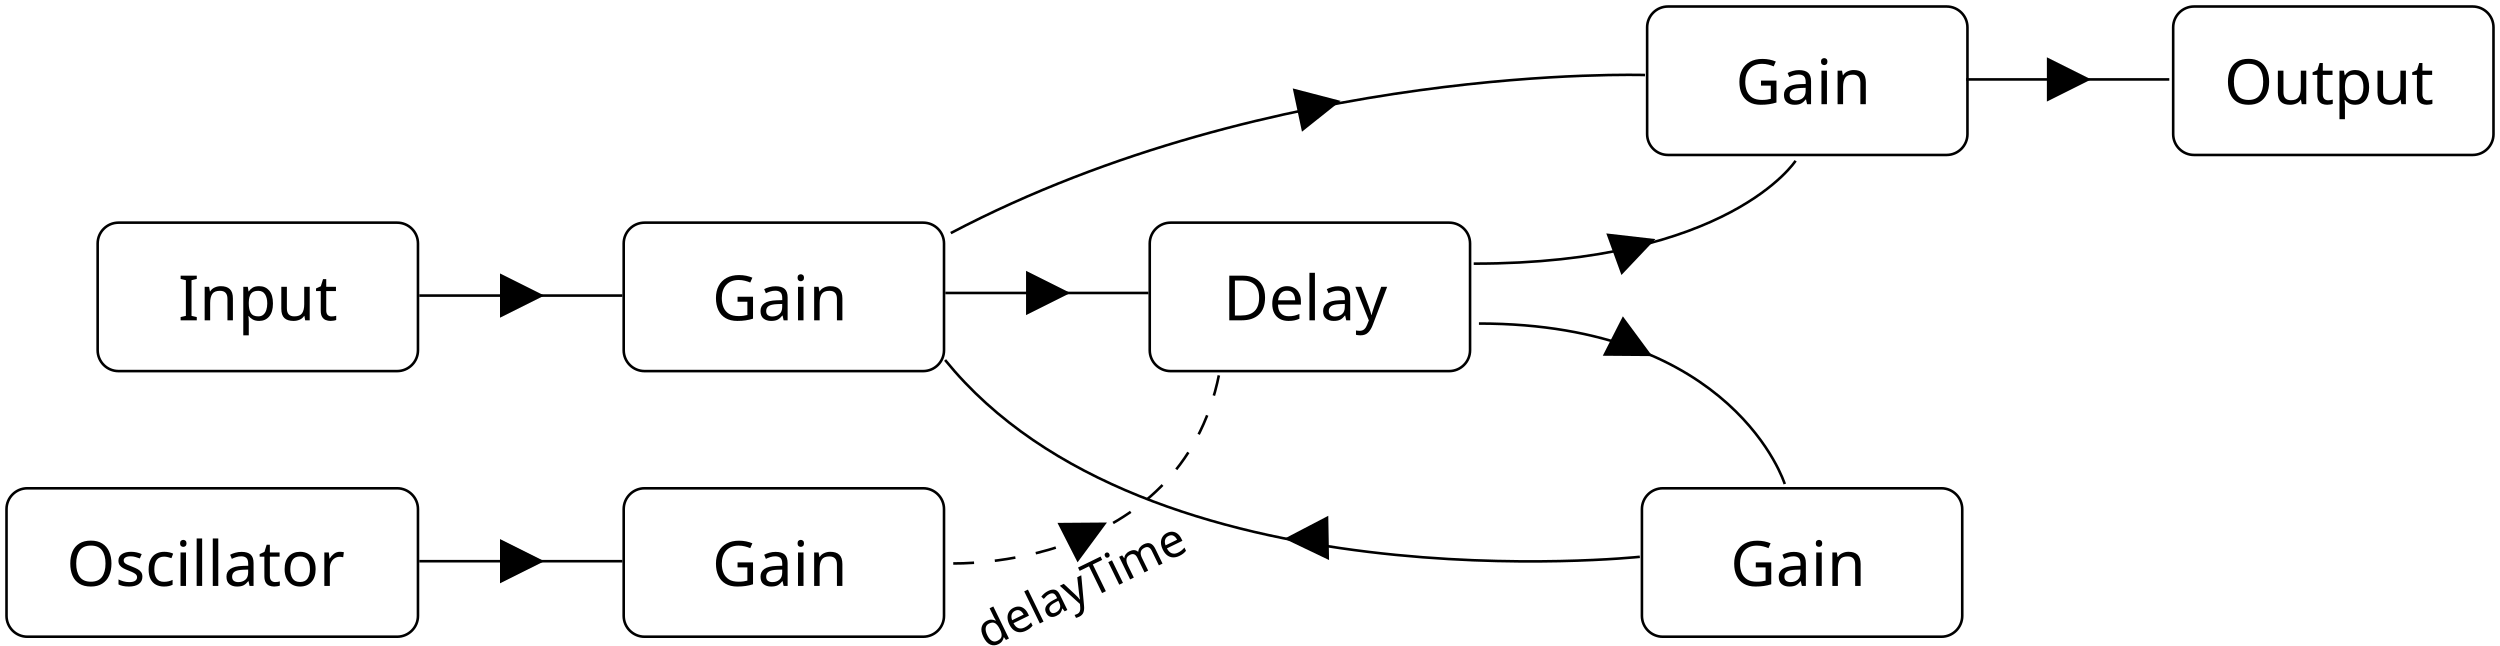
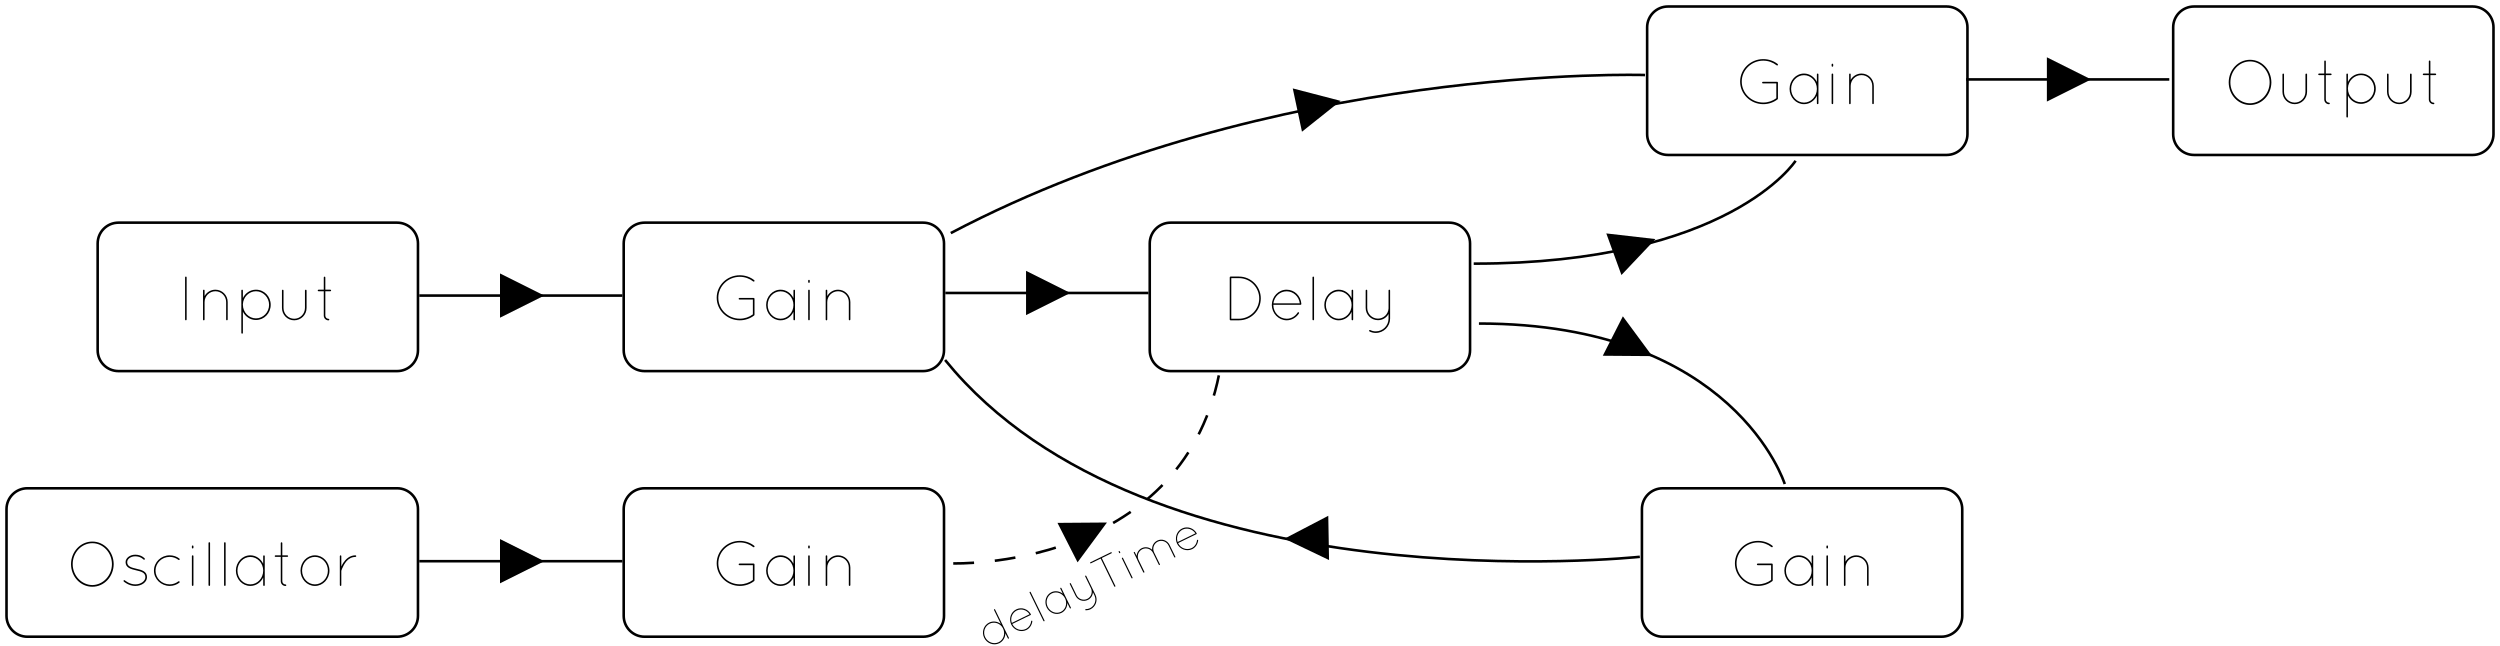
<svg xmlns="http://www.w3.org/2000/svg" width="960px" height="248px" viewBox="0 0 960 248" version="1.1">
  <defs />
  <g id="Page-1" stroke="none" stroke-width="1" fill="none" fill-rule="evenodd">
    <g id="Flanger" transform="translate(3, 3)">
      <g id="Input-node" transform="translate(35, 83)">
        <rect id="Rectangle-1" stroke="#000000" x="-0.5" y="-0.5" width="123" height="57" rx="8" />
-         <text id="Input" font-family="Quicksand-Light, Quicksand" font-size="24" font-weight="300" fill="#000000">
-           <tspan x="30.408" y="37">Input</tspan>
-         </text>
+         <path d="M33.072,36.688 C33.072,36.88 33.192,37 33.384,37 C33.528,37 33.672,36.88 33.672,36.688 L33.672,20.512 C33.672,20.32 33.528,20.2 33.384,20.2 C33.192,20.2 33.072,20.32 33.072,20.512 L33.072,36.688 Z M48.84,36.688 C48.84,36.856 48.936,37 49.128,37 C49.296,37 49.44,36.856 49.44,36.688 L49.44,29.992 C49.44,27.352 47.304,25.24 44.712,25.24 C42.936,25.24 41.376,26.224 40.56,27.688 L40.56,25.528 C40.56,25.336 40.44,25.24 40.272,25.24 C40.104,25.24 39.96,25.336 39.96,25.528 L39.96,36.736 C39.96,36.784 39.984,36.832 40.008,36.856 C40.008,36.88 40.008,36.88 40.032,36.904 C40.056,36.928 40.08,36.952 40.104,36.952 C40.128,36.976 40.152,36.976 40.176,37 L40.272,37 C40.368,37 40.44,36.952 40.488,36.88 C40.536,36.832 40.56,36.76 40.56,36.688 L40.56,29.992 C40.56,27.664 42.456,25.84 44.712,25.84 C46.968,25.84 48.84,27.664 48.84,29.992 L48.84,36.688 Z M54.672,41.824 L54.672,25.552 C54.672,25.36 54.792,25.24 54.984,25.24 C55.152,25.24 55.272,25.36 55.272,25.552 L55.272,28.456 C56.184,26.536 58.104,25.24 60.288,25.24 C63.456,25.24 65.952,27.832 65.952,31.048 C65.952,34.264 63.456,36.88 60.288,36.88 C58.104,36.88 56.184,35.56 55.272,33.688 L55.272,41.824 C55.272,42.016 55.152,42.136 54.984,42.136 C54.792,42.136 54.672,42.016 54.672,41.824 Z M55.272,30.832 L55.272,31.048 C55.272,33.928 57.552,36.256 60.288,36.256 C63.048,36.256 65.328,33.928 65.328,31.048 C65.328,28.192 63.048,25.84 60.288,25.84 C57.624,25.84 55.368,28.072 55.272,30.832 Z M70.272,32.248 C70.272,34.888 72.384,37 74.976,37 C77.592,37 79.728,34.888 79.728,32.248 L79.728,25.552 C79.728,25.384 79.584,25.24 79.416,25.24 C79.272,25.24 79.104,25.384 79.104,25.552 L79.104,32.248 C79.104,34.552 77.256,36.4 74.976,36.4 C72.72,36.4 70.872,34.552 70.872,32.248 L70.872,25.552 C70.872,25.384 70.728,25.24 70.584,25.24 C70.392,25.24 70.272,25.384 70.272,25.552 L70.272,32.248 Z M88.848,25.24 L86.928,25.24 L86.928,20.536 C86.928,20.368 86.784,20.224 86.616,20.224 C86.448,20.224 86.328,20.368 86.328,20.536 L86.328,25.24 L84.312,25.24 C84.144,25.24 84,25.384 84,25.552 C84,25.72 84.144,25.84 84.312,25.84 L86.328,25.84 L86.328,35.2 C86.328,36.208 87.144,37.024 88.152,37.024 C88.32,37.024 88.464,36.88 88.464,36.712 C88.464,36.544 88.32,36.424 88.152,36.424 C87.48,36.424 86.928,35.872 86.928,35.2 L86.928,25.84 L88.848,25.84 C89.016,25.84 89.16,25.72 89.16,25.552 C89.16,25.384 89.016,25.24 88.848,25.24 Z" id="Input" fill="#000000" />
      </g>
      <g id="Oscillator-node" transform="translate(0, 185)">
        <rect id="Rectangle-1" stroke="#000000" x="-0.5" y="-0.5" width="158" height="57" rx="8" />
-         <text id="Oscillator" font-family="Quicksand-Light, Quicksand" font-size="24" font-weight="300" fill="#000000">
-           <tspan x="22.515" y="37">Oscillator</tspan>
-         </text>
+         <path d="M24.267,28.624 C24.291,23.824 27.915,19.96 32.451,19.96 C36.987,19.96 40.611,23.824 40.659,28.624 C40.611,33.448 36.987,37.312 32.451,37.312 C27.915,37.312 24.291,33.448 24.267,28.624 Z M24.915,28.624 C24.915,33.064 28.323,36.616 32.451,36.664 C36.555,36.616 39.963,33.064 39.987,28.624 C39.963,24.16 36.555,20.584 32.451,20.584 C28.323,20.584 24.915,24.16 24.915,28.624 Z M48.939,37 C51.459,37 53.451,35.512 53.451,33.616 C53.451,31.336 51.291,30.832 49.371,30.4 C47.475,29.944 45.843,29.56 45.843,27.856 C45.843,26.608 47.235,25.624 48.939,25.624 C51.003,25.624 52.083,26.824 52.107,26.848 C52.203,26.968 52.395,26.992 52.539,26.872 C52.659,26.752 52.683,26.56 52.563,26.44 C52.515,26.368 51.291,25 48.939,25 C46.899,25 45.219,26.272 45.219,27.856 C45.219,30.064 47.355,30.544 49.227,31 C51.075,31.432 52.827,31.816 52.827,33.616 C52.827,35.152 51.075,36.4 48.939,36.4 C46.683,36.4 44.955,34.864 44.931,34.84 C44.811,34.72 44.619,34.744 44.499,34.864 C44.379,34.984 44.403,35.176 44.523,35.296 C44.595,35.368 46.443,37 48.939,37 Z M56.115,31.12 C56.115,34.336 58.827,36.976 62.163,37 C63.555,37 64.875,36.52 65.907,35.728 C66.027,35.608 66.027,35.44 65.931,35.296 C65.835,35.176 65.643,35.152 65.523,35.224 C64.587,35.944 63.411,36.4 62.163,36.4 C59.115,36.4 56.715,34.024 56.715,31.12 C56.715,28.216 59.115,25.84 62.163,25.84 C63.411,25.84 64.587,26.272 65.523,26.992 C65.667,27.088 65.835,27.088 65.931,26.968 C66.027,26.824 66.027,26.632 65.907,26.512 C64.875,25.696 63.555,25.24 62.163,25.24 C58.827,25.24 56.115,27.88 56.115,31.12 Z M70.683,36.688 C70.683,36.856 70.803,37 70.995,37 C71.139,37 71.283,36.856 71.283,36.688 L71.283,25.528 C71.283,25.336 71.139,25.24 70.995,25.24 C70.803,25.24 70.683,25.336 70.683,25.528 L70.683,36.688 Z M70.683,22.336 C70.683,22.48 70.803,22.624 70.995,22.624 C71.139,22.624 71.283,22.48 71.283,22.336 L71.283,21.76 C71.283,21.568 71.139,21.448 70.995,21.448 C70.803,21.448 70.683,21.568 70.683,21.76 L70.683,22.336 Z M77.067,36.688 C77.067,36.856 77.187,37 77.379,37 C77.547,37 77.667,36.856 77.667,36.688 L77.667,20.512 C77.667,20.344 77.547,20.2 77.379,20.2 C77.187,20.2 77.067,20.344 77.067,20.512 L77.067,36.688 Z M83.043,36.688 C83.043,36.856 83.163,37 83.355,37 C83.523,37 83.643,36.856 83.643,36.688 L83.643,20.512 C83.643,20.344 83.523,20.2 83.355,20.2 C83.163,20.2 83.043,20.344 83.043,20.512 L83.043,36.688 Z M98.379,25.24 C98.547,25.24 98.667,25.408 98.667,25.552 L98.667,36.688 C98.667,36.88 98.547,37 98.379,37 C98.187,37 98.067,36.88 98.067,36.688 L98.067,33.76 C97.155,35.68 95.283,37 93.123,37 C90.051,37 87.579,34.336 87.579,31.12 C87.579,27.904 90.051,25.24 93.123,25.24 C95.283,25.24 97.155,26.584 98.067,28.48 L98.067,25.552 C98.067,25.408 98.187,25.24 98.379,25.24 Z M93.123,36.4 C95.835,36.4 98.067,34.048 98.067,31.12 C98.067,28.216 95.835,25.864 93.123,25.864 C90.411,25.864 88.179,28.216 88.179,31.12 C88.179,34.048 90.411,36.4 93.123,36.4 Z M107.331,25.24 L105.411,25.24 L105.411,20.536 C105.411,20.368 105.267,20.224 105.099,20.224 C104.931,20.224 104.811,20.368 104.811,20.536 L104.811,25.24 L102.795,25.24 C102.627,25.24 102.483,25.384 102.483,25.552 C102.483,25.72 102.627,25.84 102.795,25.84 L104.811,25.84 L104.811,35.2 C104.811,36.208 105.627,37.024 106.635,37.024 C106.803,37.024 106.947,36.88 106.947,36.712 C106.947,36.544 106.803,36.424 106.635,36.424 C105.963,36.424 105.411,35.872 105.411,35.2 L105.411,25.84 L107.331,25.84 C107.499,25.84 107.643,25.72 107.643,25.552 C107.643,25.384 107.499,25.24 107.331,25.24 Z M112.395,31.12 C112.395,27.88 114.867,25.24 117.939,25.24 C121.011,25.24 123.507,27.88 123.507,31.12 C123.507,34.336 121.011,37 117.939,37 C114.867,37 112.395,34.336 112.395,31.12 Z M112.995,31.12 C112.995,34.024 115.227,36.4 117.939,36.4 C120.651,36.4 122.907,34.024 122.907,31.12 C122.907,28.192 120.651,25.84 117.939,25.84 C115.227,25.84 112.995,28.192 112.995,31.12 Z M127.491,36.688 C127.491,36.88 127.635,37 127.779,37 C127.971,37 128.067,36.88 128.067,36.688 L128.067,31.192 C128.067,31.192 128.163,30.904 128.355,30.376 C128.667,29.632 129.243,28.432 130.083,27.472 C130.875,26.584 132.003,25.864 133.491,25.864 C133.683,25.864 133.803,25.72 133.803,25.552 C133.803,25.384 133.683,25.24 133.491,25.24 C131.235,25.24 129.723,26.776 128.811,28.144 C128.499,28.624 128.259,29.104 128.067,29.536 L128.067,25.552 C128.067,25.384 127.971,25.24 127.779,25.24 C127.635,25.24 127.491,25.384 127.491,25.552 L127.491,31.048 C127.467,31.12 127.467,31.144 127.491,31.192 L127.491,36.688 Z" id="Oscillator" fill="#000000" />
      </g>
      <g id="Gain-node" transform="translate(237, 83)">
        <rect id="Rectangle-1" stroke="#000000" x="-0.5" y="-0.5" width="123" height="57" rx="8" />
-         <text id="Gain" font-family="Quicksand-Light, Quicksand" font-size="24" font-weight="300" fill="#000000">
-           <tspan x="33.456" y="37">Gain</tspan>
-         </text>
+         <path d="M49.104,29.032 L49.104,34.72 C47.712,35.752 45.96,36.376 44.088,36.376 C39.528,36.376 35.832,32.776 35.832,28.312 C35.832,23.92 39.528,20.296 44.088,20.296 C46.032,20.296 47.832,20.968 49.224,22.072 C49.344,22.192 49.584,22.168 49.68,22.048 C49.8,21.88 49.776,21.688 49.608,21.568 C48.12,20.392 46.176,19.696 44.088,19.696 C39.192,19.696 35.208,23.56 35.208,28.312 C35.208,33.112 39.192,36.976 44.088,37 C46.176,37 48.12,36.28 49.608,35.128 C49.656,35.08 49.68,35.032 49.704,34.96 L49.704,34.912 C49.728,34.888 49.728,34.864 49.728,34.84 L49.728,28.744 C49.728,28.552 49.608,28.408 49.44,28.408 L43.944,28.408 C43.8,28.408 43.632,28.552 43.632,28.744 C43.632,28.888 43.8,29.032 43.944,29.032 L49.104,29.032 Z M64.992,25.24 C65.16,25.24 65.28,25.408 65.28,25.552 L65.28,36.688 C65.28,36.88 65.16,37 64.992,37 C64.8,37 64.68,36.88 64.68,36.688 L64.68,33.76 C63.768,35.68 61.896,37 59.736,37 C56.664,37 54.192,34.336 54.192,31.12 C54.192,27.904 56.664,25.24 59.736,25.24 C61.896,25.24 63.768,26.584 64.68,28.48 L64.68,25.552 C64.68,25.408 64.8,25.24 64.992,25.24 Z M59.736,36.4 C62.448,36.4 64.68,34.048 64.68,31.12 C64.68,28.216 62.448,25.864 59.736,25.864 C57.024,25.864 54.792,28.216 54.792,31.12 C54.792,34.048 57.024,36.4 59.736,36.4 Z M70.344,36.688 C70.344,36.856 70.464,37 70.656,37 C70.8,37 70.944,36.856 70.944,36.688 L70.944,25.528 C70.944,25.336 70.8,25.24 70.656,25.24 C70.464,25.24 70.344,25.336 70.344,25.528 L70.344,36.688 Z M70.344,22.336 C70.344,22.48 70.464,22.624 70.656,22.624 C70.8,22.624 70.944,22.48 70.944,22.336 L70.944,21.76 C70.944,21.568 70.8,21.448 70.656,21.448 C70.464,21.448 70.344,21.568 70.344,21.76 L70.344,22.336 Z M85.944,36.688 C85.944,36.856 86.04,37 86.232,37 C86.4,37 86.544,36.856 86.544,36.688 L86.544,29.992 C86.544,27.352 84.408,25.24 81.816,25.24 C80.04,25.24 78.48,26.224 77.664,27.688 L77.664,25.528 C77.664,25.336 77.544,25.24 77.376,25.24 C77.208,25.24 77.064,25.336 77.064,25.528 L77.064,36.736 C77.064,36.784 77.088,36.832 77.112,36.856 C77.112,36.88 77.112,36.88 77.136,36.904 C77.16,36.928 77.184,36.952 77.208,36.952 C77.232,36.976 77.256,36.976 77.28,37 L77.376,37 C77.472,37 77.544,36.952 77.592,36.88 C77.64,36.832 77.664,36.76 77.664,36.688 L77.664,29.992 C77.664,27.664 79.56,25.84 81.816,25.84 C84.072,25.84 85.944,27.664 85.944,29.992 L85.944,36.688 Z" id="Gain" fill="#000000" />
      </g>
      <g id="Output-node" transform="translate(832, 0)">
        <rect id="Rectangle-1" stroke="#000000" x="-0.5" y="-0.5" width="123" height="57" rx="8" />
-         <text id="Output" font-family="Quicksand-Light, Quicksand" font-size="24" font-weight="300" fill="#000000">
-           <tspan x="19.068" y="37">Output</tspan>
-         </text>
+         <path d="M20.82,28.624 C20.844,23.824 24.468,19.96 29.004,19.96 C33.54,19.96 37.164,23.824 37.212,28.624 C37.164,33.448 33.54,37.312 29.004,37.312 C24.468,37.312 20.844,33.448 20.82,28.624 Z M21.468,28.624 C21.468,33.064 24.876,36.616 29.004,36.664 C33.108,36.616 36.516,33.064 36.54,28.624 C36.516,24.16 33.108,20.584 29.004,20.584 C24.876,20.584 21.468,24.16 21.468,28.624 Z M41.46,32.248 C41.46,34.888 43.572,37 46.164,37 C48.78,37 50.916,34.888 50.916,32.248 L50.916,25.552 C50.916,25.384 50.772,25.24 50.604,25.24 C50.46,25.24 50.292,25.384 50.292,25.552 L50.292,32.248 C50.292,34.552 48.444,36.4 46.164,36.4 C43.908,36.4 42.06,34.552 42.06,32.248 L42.06,25.552 C42.06,25.384 41.916,25.24 41.772,25.24 C41.58,25.24 41.46,25.384 41.46,25.552 L41.46,32.248 Z M60.036,25.24 L58.116,25.24 L58.116,20.536 C58.116,20.368 57.972,20.224 57.804,20.224 C57.636,20.224 57.516,20.368 57.516,20.536 L57.516,25.24 L55.5,25.24 C55.332,25.24 55.188,25.384 55.188,25.552 C55.188,25.72 55.332,25.84 55.5,25.84 L57.516,25.84 L57.516,35.2 C57.516,36.208 58.332,37.024 59.34,37.024 C59.508,37.024 59.652,36.88 59.652,36.712 C59.652,36.544 59.508,36.424 59.34,36.424 C58.668,36.424 58.116,35.872 58.116,35.2 L58.116,25.84 L60.036,25.84 C60.204,25.84 60.348,25.72 60.348,25.552 C60.348,25.384 60.204,25.24 60.036,25.24 Z M66.012,41.824 L66.012,25.552 C66.012,25.36 66.132,25.24 66.324,25.24 C66.492,25.24 66.612,25.36 66.612,25.552 L66.612,28.456 C67.524,26.536 69.444,25.24 71.628,25.24 C74.796,25.24 77.292,27.832 77.292,31.048 C77.292,34.264 74.796,36.88 71.628,36.88 C69.444,36.88 67.524,35.56 66.612,33.688 L66.612,41.824 C66.612,42.016 66.492,42.136 66.324,42.136 C66.132,42.136 66.012,42.016 66.012,41.824 Z M66.612,30.832 L66.612,31.048 C66.612,33.928 68.892,36.256 71.628,36.256 C74.388,36.256 76.668,33.928 76.668,31.048 C76.668,28.192 74.388,25.84 71.628,25.84 C68.964,25.84 66.708,28.072 66.612,30.832 Z M81.612,32.248 C81.612,34.888 83.724,37 86.316,37 C88.932,37 91.068,34.888 91.068,32.248 L91.068,25.552 C91.068,25.384 90.924,25.24 90.756,25.24 C90.612,25.24 90.444,25.384 90.444,25.552 L90.444,32.248 C90.444,34.552 88.596,36.4 86.316,36.4 C84.06,36.4 82.212,34.552 82.212,32.248 L82.212,25.552 C82.212,25.384 82.068,25.24 81.924,25.24 C81.732,25.24 81.612,25.384 81.612,25.552 L81.612,32.248 Z M100.188,25.24 L98.268,25.24 L98.268,20.536 C98.268,20.368 98.124,20.224 97.956,20.224 C97.788,20.224 97.668,20.368 97.668,20.536 L97.668,25.24 L95.652,25.24 C95.484,25.24 95.34,25.384 95.34,25.552 C95.34,25.72 95.484,25.84 95.652,25.84 L97.668,25.84 L97.668,35.2 C97.668,36.208 98.484,37.024 99.492,37.024 C99.66,37.024 99.804,36.88 99.804,36.712 C99.804,36.544 99.66,36.424 99.492,36.424 C98.82,36.424 98.268,35.872 98.268,35.2 L98.268,25.84 L100.188,25.84 C100.356,25.84 100.5,25.72 100.5,25.552 C100.5,25.384 100.356,25.24 100.188,25.24 Z" id="Output" fill="#000000" />
      </g>
      <g id="Line" transform="translate(158, 102)">
        <path d="M0.5,8.5 L77.506,8.5" stroke="#000000" stroke-linecap="square" />
        <polygon id="Triangle-1" fill="#000000" points="31 17 31 0 48 8.5" />
      </g>
      <g id="Gain-node" transform="translate(237, 185)">
        <rect id="Rectangle-1" stroke="#000000" x="-0.5" y="-0.5" width="123" height="57" rx="8" />
-         <text id="Gain" font-family="Quicksand-Light, Quicksand" font-size="24" font-weight="300" fill="#000000">
-           <tspan x="33.456" y="37">Gain</tspan>
-         </text>
+         <path d="M49.104,29.032 L49.104,34.72 C47.712,35.752 45.96,36.376 44.088,36.376 C39.528,36.376 35.832,32.776 35.832,28.312 C35.832,23.92 39.528,20.296 44.088,20.296 C46.032,20.296 47.832,20.968 49.224,22.072 C49.344,22.192 49.584,22.168 49.68,22.048 C49.8,21.88 49.776,21.688 49.608,21.568 C48.12,20.392 46.176,19.696 44.088,19.696 C39.192,19.696 35.208,23.56 35.208,28.312 C35.208,33.112 39.192,36.976 44.088,37 C46.176,37 48.12,36.28 49.608,35.128 C49.656,35.08 49.68,35.032 49.704,34.96 L49.704,34.912 C49.728,34.888 49.728,34.864 49.728,34.84 L49.728,28.744 C49.728,28.552 49.608,28.408 49.44,28.408 L43.944,28.408 C43.8,28.408 43.632,28.552 43.632,28.744 C43.632,28.888 43.8,29.032 43.944,29.032 L49.104,29.032 Z M64.992,25.24 C65.16,25.24 65.28,25.408 65.28,25.552 L65.28,36.688 C65.28,36.88 65.16,37 64.992,37 C64.8,37 64.68,36.88 64.68,36.688 L64.68,33.76 C63.768,35.68 61.896,37 59.736,37 C56.664,37 54.192,34.336 54.192,31.12 C54.192,27.904 56.664,25.24 59.736,25.24 C61.896,25.24 63.768,26.584 64.68,28.48 L64.68,25.552 C64.68,25.408 64.8,25.24 64.992,25.24 Z M59.736,36.4 C62.448,36.4 64.68,34.048 64.68,31.12 C64.68,28.216 62.448,25.864 59.736,25.864 C57.024,25.864 54.792,28.216 54.792,31.12 C54.792,34.048 57.024,36.4 59.736,36.4 Z M70.344,36.688 C70.344,36.856 70.464,37 70.656,37 C70.8,37 70.944,36.856 70.944,36.688 L70.944,25.528 C70.944,25.336 70.8,25.24 70.656,25.24 C70.464,25.24 70.344,25.336 70.344,25.528 L70.344,36.688 Z M70.344,22.336 C70.344,22.48 70.464,22.624 70.656,22.624 C70.8,22.624 70.944,22.48 70.944,22.336 L70.944,21.76 C70.944,21.568 70.8,21.448 70.656,21.448 C70.464,21.448 70.344,21.568 70.344,21.76 L70.344,22.336 Z M85.944,36.688 C85.944,36.856 86.04,37 86.232,37 C86.4,37 86.544,36.856 86.544,36.688 L86.544,29.992 C86.544,27.352 84.408,25.24 81.816,25.24 C80.04,25.24 78.48,26.224 77.664,27.688 L77.664,25.528 C77.664,25.336 77.544,25.24 77.376,25.24 C77.208,25.24 77.064,25.336 77.064,25.528 L77.064,36.736 C77.064,36.784 77.088,36.832 77.112,36.856 C77.112,36.88 77.112,36.88 77.136,36.904 C77.16,36.928 77.184,36.952 77.208,36.952 C77.232,36.976 77.256,36.976 77.28,37 L77.376,37 C77.472,37 77.544,36.952 77.592,36.88 C77.64,36.832 77.664,36.76 77.664,36.688 L77.664,29.992 C77.664,27.664 79.56,25.84 81.816,25.84 C84.072,25.84 85.944,27.664 85.944,29.992 L85.944,36.688 Z" id="Gain" fill="#000000" />
      </g>
      <g id="Line" transform="translate(158, 204)">
        <path d="M0.5,8.5 L77.506,8.5" stroke="#000000" stroke-linecap="square" />
        <polygon id="Triangle-1" fill="#000000" points="31 17 31 0 48 8.5" />
      </g>
-       <g id="Line" transform="translate(421.5821, 196.1767) rotate(-27) translate(-421.5821, -196.1767) translate(357.0821, 166.1767)">
-         <path d="M4.552,18.723 C4.552,18.723 80.935,60.623 128.513,0.322" id="Path-42" stroke="#000000" stroke-dasharray="8,8" />
-         <polygon id="Triangle-1" fill="#000000" points="47.273 40.028 47.273 23.028 64.273 31.528" />
-         <text id="delayTime" transform="translate(47.78296, 48.27636) rotate(1) translate(-47.78296, -48.27636) " font-family="Quicksand-Light, Quicksand" font-size="18" font-weight="300" fill="#000000">
-           <tspan x="1.073" y="54.776">delayTime</tspan>
-         </text>
+       <g id="Line" transform="translate(422.4731, 195.7228) rotate(-27) translate(-422.4731, -195.7228) translate(358.9731, 165.7228)">
+         <path d="M2.552,18.723 C2.552,18.723 78.935,60.623 126.513,0.322" id="Path-42" stroke="#000000" stroke-dasharray="8,8" />
+         <polygon id="Triangle-1" fill="#000000" points="45.273 40.028 45.273 23.028 62.273 31.528" />
+         <path d="M8.685,54.542 C8.685,54.668 8.595,54.776 8.451,54.776 C8.343,54.776 8.235,54.668 8.235,54.542 L8.235,52.364 C7.533,53.786 6.093,54.776 4.437,54.776 C2.061,54.776 0.153,52.778 0.153,50.348 C0.153,47.936 2.061,45.956 4.437,45.956 C6.093,45.956 7.533,46.946 8.235,48.386 L8.235,42.446 C8.235,42.32 8.343,42.176 8.451,42.176 C8.595,42.176 8.685,42.32 8.685,42.446 L8.685,54.542 Z M8.235,50.348 L8.235,50.186 C8.163,48.08 6.453,46.406 4.437,46.406 C2.331,46.406 0.603,48.17 0.603,50.348 C0.603,52.544 2.331,54.326 4.437,54.326 C6.507,54.326 8.235,52.544 8.235,50.348 Z M16.011,54.776 C13.653,54.74 11.763,52.778 11.727,50.366 C11.763,47.918 13.653,45.956 16.011,45.956 C18.261,45.956 20.079,47.738 20.241,50.024 L20.241,50.096 C20.223,50.204 20.133,50.312 20.025,50.312 L12.177,50.312 L12.177,50.366 C12.177,52.526 13.887,54.308 16.011,54.326 C17.343,54.326 18.513,53.606 19.179,52.526 C19.251,52.418 19.377,52.418 19.503,52.472 C19.593,52.526 19.629,52.67 19.557,52.778 C18.801,53.948 17.487,54.776 16.011,54.776 Z M16.011,46.424 C14.049,46.424 12.429,47.918 12.195,49.88 L19.791,49.88 C19.557,47.918 17.937,46.424 16.011,46.424 Z M23.445,54.542 C23.445,54.668 23.535,54.776 23.679,54.776 C23.805,54.776 23.895,54.668 23.895,54.542 L23.895,42.41 C23.895,42.284 23.805,42.176 23.679,42.176 C23.535,42.176 23.445,42.284 23.445,42.41 L23.445,54.542 Z M34.947,45.956 C35.073,45.956 35.163,46.082 35.163,46.19 L35.163,54.542 C35.163,54.686 35.073,54.776 34.947,54.776 C34.803,54.776 34.713,54.686 34.713,54.542 L34.713,52.346 C34.029,53.786 32.625,54.776 31.005,54.776 C28.701,54.776 26.847,52.778 26.847,50.366 C26.847,47.954 28.701,45.956 31.005,45.956 C32.625,45.956 34.029,46.964 34.713,48.386 L34.713,46.19 C34.713,46.082 34.803,45.956 34.947,45.956 Z M31.005,54.326 C33.039,54.326 34.713,52.562 34.713,50.366 C34.713,48.188 33.039,46.424 31.005,46.424 C28.971,46.424 27.297,48.188 27.297,50.366 C27.297,52.562 28.971,54.326 31.005,54.326 Z M38.763,51.212 C38.763,53.156 40.347,54.74 42.309,54.74 C43.623,54.74 44.775,54.02 45.351,52.94 L45.351,54.272 C45.351,56.306 43.713,57.962 41.661,57.962 C41.067,57.962 40.545,57.818 40.041,57.566 C39.951,57.53 39.807,57.566 39.771,57.674 C39.699,57.8 39.735,57.926 39.861,57.98 C40.401,58.25 41.013,58.412 41.661,58.412 C43.965,58.412 45.801,56.54 45.801,54.272 L45.801,46.19 C45.801,46.136 45.783,46.082 45.747,46.046 C45.747,46.046 45.747,46.028 45.729,46.028 L45.675,45.974 C45.657,45.974 45.639,45.956 45.621,45.956 L45.585,45.956 C45.531,45.956 45.495,45.974 45.459,45.992 L45.405,46.046 C45.387,46.046 45.387,46.064 45.387,46.064 C45.369,46.1 45.351,46.136 45.351,46.154 L45.351,51.338 C45.279,52.976 43.947,54.29 42.309,54.29 C40.599,54.29 39.213,52.904 39.213,51.212 L39.213,46.19 C39.213,46.064 39.105,45.956 38.997,45.956 C38.853,45.956 38.763,46.064 38.763,46.19 L38.763,51.212 Z M53.703,54.542 C53.703,54.668 53.793,54.776 53.937,54.776 C54.045,54.776 54.171,54.668 54.171,54.542 L54.171,42.626 L58.311,42.626 C58.455,42.626 58.545,42.536 58.545,42.41 C58.545,42.284 58.455,42.176 58.311,42.176 L49.545,42.176 C49.419,42.176 49.311,42.284 49.311,42.41 C49.311,42.536 49.419,42.626 49.545,42.626 L53.703,42.626 L53.703,54.542 Z M61.047,54.542 C61.047,54.668 61.137,54.776 61.281,54.776 C61.389,54.776 61.497,54.668 61.497,54.542 L61.497,46.172 C61.497,46.028 61.389,45.956 61.281,45.956 C61.137,45.956 61.047,46.028 61.047,46.172 L61.047,54.542 Z M61.047,43.778 C61.047,43.886 61.137,43.994 61.281,43.994 C61.389,43.994 61.497,43.886 61.497,43.778 L61.497,43.346 C61.497,43.202 61.389,43.112 61.281,43.112 C61.137,43.112 61.047,43.202 61.047,43.346 L61.047,43.778 Z M79.335,54.542 C79.335,54.668 79.461,54.776 79.569,54.776 C79.695,54.776 79.785,54.668 79.785,54.542 L79.785,49.52 C79.785,47.558 78.219,45.956 76.275,45.956 C74.745,45.956 73.449,46.91 72.945,48.26 C72.441,46.91 71.145,45.956 69.633,45.956 C68.301,45.956 67.167,46.694 66.555,47.792 L66.555,46.19 C66.555,46.046 66.447,45.956 66.339,45.956 C66.195,45.956 66.123,46.046 66.123,46.19 L66.123,49.088 C66.105,49.232 66.087,49.376 66.087,49.52 L66.087,54.542 C66.087,54.668 66.177,54.758 66.285,54.776 L66.339,54.776 C66.375,54.776 66.429,54.758 66.465,54.722 C66.483,54.722 66.483,54.704 66.501,54.704 C66.501,54.686 66.501,54.686 66.519,54.668 C66.537,54.632 66.555,54.596 66.555,54.542 L66.555,49.394 C66.609,47.738 67.977,46.406 69.633,46.406 C71.343,46.406 72.729,47.792 72.729,49.52 L72.729,54.542 C72.729,54.668 72.819,54.776 72.945,54.776 C73.017,54.776 73.071,54.758 73.125,54.704 C73.125,54.686 73.125,54.686 73.143,54.668 C73.143,54.65 73.161,54.632 73.161,54.614 C73.179,54.596 73.179,54.578 73.179,54.542 L73.179,49.394 C73.233,47.738 74.601,46.406 76.275,46.406 C77.949,46.406 79.335,47.792 79.335,49.52 L79.335,54.542 Z M86.859,54.776 C84.501,54.74 82.611,52.778 82.575,50.366 C82.611,47.918 84.501,45.956 86.859,45.956 C89.109,45.956 90.927,47.738 91.089,50.024 L91.089,50.096 C91.071,50.204 90.981,50.312 90.873,50.312 L83.025,50.312 L83.025,50.366 C83.025,52.526 84.735,54.308 86.859,54.326 C88.191,54.326 89.361,53.606 90.027,52.526 C90.099,52.418 90.225,52.418 90.351,52.472 C90.441,52.526 90.477,52.67 90.405,52.778 C89.649,53.948 88.335,54.776 86.859,54.776 Z M86.859,46.424 C84.897,46.424 83.277,47.918 83.043,49.88 L90.639,49.88 C90.405,47.918 88.785,46.424 86.859,46.424 Z" id="delayTime" fill="#000000" transform="translate(45.62096, 50.29436) rotate(1) translate(-45.62096, -50.29436) " />
      </g>
      <g id="Gain-node" transform="translate(630, 0)">
        <rect id="Rectangle-1" stroke="#000000" x="-0.5" y="-0.5" width="123" height="57" rx="8" />
-         <text id="Gain" font-family="Quicksand-Light, Quicksand" font-size="24" font-weight="300" fill="#000000">
-           <tspan x="33.456" y="37">Gain</tspan>
-         </text>
+         <path d="M49.104,29.032 L49.104,34.72 C47.712,35.752 45.96,36.376 44.088,36.376 C39.528,36.376 35.832,32.776 35.832,28.312 C35.832,23.92 39.528,20.296 44.088,20.296 C46.032,20.296 47.832,20.968 49.224,22.072 C49.344,22.192 49.584,22.168 49.68,22.048 C49.8,21.88 49.776,21.688 49.608,21.568 C48.12,20.392 46.176,19.696 44.088,19.696 C39.192,19.696 35.208,23.56 35.208,28.312 C35.208,33.112 39.192,36.976 44.088,37 C46.176,37 48.12,36.28 49.608,35.128 C49.656,35.08 49.68,35.032 49.704,34.96 L49.704,34.912 C49.728,34.888 49.728,34.864 49.728,34.84 L49.728,28.744 C49.728,28.552 49.608,28.408 49.44,28.408 L43.944,28.408 C43.8,28.408 43.632,28.552 43.632,28.744 C43.632,28.888 43.8,29.032 43.944,29.032 L49.104,29.032 Z M64.992,25.24 C65.16,25.24 65.28,25.408 65.28,25.552 L65.28,36.688 C65.28,36.88 65.16,37 64.992,37 C64.8,37 64.68,36.88 64.68,36.688 L64.68,33.76 C63.768,35.68 61.896,37 59.736,37 C56.664,37 54.192,34.336 54.192,31.12 C54.192,27.904 56.664,25.24 59.736,25.24 C61.896,25.24 63.768,26.584 64.68,28.48 L64.68,25.552 C64.68,25.408 64.8,25.24 64.992,25.24 Z M59.736,36.4 C62.448,36.4 64.68,34.048 64.68,31.12 C64.68,28.216 62.448,25.864 59.736,25.864 C57.024,25.864 54.792,28.216 54.792,31.12 C54.792,34.048 57.024,36.4 59.736,36.4 Z M70.344,36.688 C70.344,36.856 70.464,37 70.656,37 C70.8,37 70.944,36.856 70.944,36.688 L70.944,25.528 C70.944,25.336 70.8,25.24 70.656,25.24 C70.464,25.24 70.344,25.336 70.344,25.528 L70.344,36.688 Z M70.344,22.336 C70.344,22.48 70.464,22.624 70.656,22.624 C70.8,22.624 70.944,22.48 70.944,22.336 L70.944,21.76 C70.944,21.568 70.8,21.448 70.656,21.448 C70.464,21.448 70.344,21.568 70.344,21.76 L70.344,22.336 Z M85.944,36.688 C85.944,36.856 86.04,37 86.232,37 C86.4,37 86.544,36.856 86.544,36.688 L86.544,29.992 C86.544,27.352 84.408,25.24 81.816,25.24 C80.04,25.24 78.48,26.224 77.664,27.688 L77.664,25.528 C77.664,25.336 77.544,25.24 77.376,25.24 C77.208,25.24 77.064,25.336 77.064,25.528 L77.064,36.736 C77.064,36.784 77.088,36.832 77.112,36.856 C77.112,36.88 77.112,36.88 77.136,36.904 C77.16,36.928 77.184,36.952 77.208,36.952 C77.232,36.976 77.256,36.976 77.28,37 L77.376,37 C77.472,37 77.544,36.952 77.592,36.88 C77.64,36.832 77.664,36.76 77.664,36.688 L77.664,29.992 C77.664,27.664 79.56,25.84 81.816,25.84 C84.072,25.84 85.944,27.664 85.944,29.992 L85.944,36.688 Z" id="Gain" fill="#000000" />
      </g>
      <g id="Line" transform="translate(362, 25)">
        <path d="M266.688,0.812 C266.688,0.812 124.445,-3.824 0.105,61.504" id="Path-32" stroke="#000000" />
        <polygon id="Triangle-1" fill="#000000" transform="translate(141.5, 12.5) rotate(-12) translate(-141.5, -12.5) " points="133 21 133 4 150 12.5" />
      </g>
      <g id="Gain-node" transform="translate(628, 185)">
        <rect id="Rectangle-1" stroke="#000000" x="-0.5" y="-0.5" width="123" height="57" rx="8" />
-         <text id="Gain" font-family="Quicksand-Light, Quicksand" font-size="24" font-weight="300" fill="#000000">
-           <tspan x="33.456" y="37">Gain</tspan>
-         </text>
+         <path d="M49.104,29.032 L49.104,34.72 C47.712,35.752 45.96,36.376 44.088,36.376 C39.528,36.376 35.832,32.776 35.832,28.312 C35.832,23.92 39.528,20.296 44.088,20.296 C46.032,20.296 47.832,20.968 49.224,22.072 C49.344,22.192 49.584,22.168 49.68,22.048 C49.8,21.88 49.776,21.688 49.608,21.568 C48.12,20.392 46.176,19.696 44.088,19.696 C39.192,19.696 35.208,23.56 35.208,28.312 C35.208,33.112 39.192,36.976 44.088,37 C46.176,37 48.12,36.28 49.608,35.128 C49.656,35.08 49.68,35.032 49.704,34.96 L49.704,34.912 C49.728,34.888 49.728,34.864 49.728,34.84 L49.728,28.744 C49.728,28.552 49.608,28.408 49.44,28.408 L43.944,28.408 C43.8,28.408 43.632,28.552 43.632,28.744 C43.632,28.888 43.8,29.032 43.944,29.032 L49.104,29.032 Z M64.992,25.24 C65.16,25.24 65.28,25.408 65.28,25.552 L65.28,36.688 C65.28,36.88 65.16,37 64.992,37 C64.8,37 64.68,36.88 64.68,36.688 L64.68,33.76 C63.768,35.68 61.896,37 59.736,37 C56.664,37 54.192,34.336 54.192,31.12 C54.192,27.904 56.664,25.24 59.736,25.24 C61.896,25.24 63.768,26.584 64.68,28.48 L64.68,25.552 C64.68,25.408 64.8,25.24 64.992,25.24 Z M59.736,36.4 C62.448,36.4 64.68,34.048 64.68,31.12 C64.68,28.216 62.448,25.864 59.736,25.864 C57.024,25.864 54.792,28.216 54.792,31.12 C54.792,34.048 57.024,36.4 59.736,36.4 Z M70.344,36.688 C70.344,36.856 70.464,37 70.656,37 C70.8,37 70.944,36.856 70.944,36.688 L70.944,25.528 C70.944,25.336 70.8,25.24 70.656,25.24 C70.464,25.24 70.344,25.336 70.344,25.528 L70.344,36.688 Z M70.344,22.336 C70.344,22.48 70.464,22.624 70.656,22.624 C70.8,22.624 70.944,22.48 70.944,22.336 L70.944,21.76 C70.944,21.568 70.8,21.448 70.656,21.448 C70.464,21.448 70.344,21.568 70.344,21.76 L70.344,22.336 Z M85.944,36.688 C85.944,36.856 86.04,37 86.232,37 C86.4,37 86.544,36.856 86.544,36.688 L86.544,29.992 C86.544,27.352 84.408,25.24 81.816,25.24 C80.04,25.24 78.48,26.224 77.664,27.688 L77.664,25.528 C77.664,25.336 77.544,25.24 77.376,25.24 C77.208,25.24 77.064,25.336 77.064,25.528 L77.064,36.736 C77.064,36.784 77.088,36.832 77.112,36.856 C77.112,36.88 77.112,36.88 77.136,36.904 C77.16,36.928 77.184,36.952 77.208,36.952 C77.232,36.976 77.256,36.976 77.28,37 L77.376,37 C77.472,37 77.544,36.952 77.592,36.88 C77.64,36.832 77.664,36.76 77.664,36.688 L77.664,29.992 C77.664,27.664 79.56,25.84 81.816,25.84 C84.072,25.84 85.944,27.664 85.944,29.992 L85.944,36.688 Z" id="Gain" fill="#000000" />
      </g>
      <g id="Line" transform="translate(359, 135)">
        <path d="M267.688,75.812 C267.688,75.812 78.59,95.949 0.91,0.238" id="Path-32" stroke="#000000" />
        <polygon id="Triangle-1" fill="#000000" transform="translate(139.7106, 68.71062) rotate(179) translate(-139.7106, -68.71062) " points="131.211 77.211 131.211 60.211 148.211 68.711" />
      </g>
      <g id="Line" transform="translate(562, 58)">
        <path d="M124.512,0.738 C124.512,0.738 99.062,40.238 0.91,40.238" id="Path-32" stroke="#000000" />
        <polygon id="Triangle-1" fill="#000000" transform="translate(62.71063, 33.71063) rotate(-20) translate(-62.71063, -33.71063) " points="54.211 42.211 54.211 25.211 71.211 33.711" />
      </g>
      <g id="Line" transform="translate(564, 118)">
        <path d="M118.348,64.867 C118.348,64.867 99.062,3.238 0.91,3.238" id="Path-32" stroke="#000000" />
        <polygon id="Triangle-1" fill="#000000" transform="translate(59.89456, 11.89456) rotate(27) translate(-59.89456, -11.89456) " points="51.395 20.395 51.395 3.395 68.395 11.895" />
      </g>
      <g id="Line" transform="translate(360, 101)">
        <path d="M0.5,8.5 L77.506,8.5" stroke="#000000" stroke-linecap="square" />
        <polygon id="Triangle-1" fill="#000000" points="31 17 31 0 48 8.5" />
      </g>
      <g id="Delay-node" transform="translate(439, 83)">
        <rect id="Rectangle-1" stroke="#000000" x="-0.5" y="-0.5" width="123" height="57" rx="8" />
-         <text id="Delay" font-family="Quicksand-Light, Quicksand" font-size="24" font-weight="300" fill="#000000">
-           <tspan x="27.72" y="37">Delay</tspan>
-         </text>
+         <path d="M30.216,36.688 L30.216,20.512 C30.216,20.344 30.336,20.2 30.528,20.2 L33.744,20.2 C38.4,20.2 42.144,23.968 42.144,28.576 C42.144,33.232 38.4,37 33.744,37 L30.528,37 C30.336,37 30.216,36.856 30.216,36.688 Z M30.816,36.4 L33.744,36.4 C38.064,36.352 41.52,32.896 41.544,28.576 C41.52,24.304 38.064,20.8 33.744,20.8 L30.816,20.8 L30.816,36.4 Z M52.08,37 C48.936,36.952 46.416,34.336 46.368,31.12 C46.416,27.856 48.936,25.24 52.08,25.24 C55.08,25.24 57.504,27.616 57.72,30.664 L57.72,30.76 C57.696,30.904 57.576,31.048 57.432,31.048 L46.968,31.048 L46.968,31.12 C46.968,34 49.248,36.376 52.08,36.4 C53.856,36.4 55.416,35.44 56.304,34 C56.4,33.856 56.568,33.856 56.736,33.928 C56.856,34 56.904,34.192 56.808,34.336 C55.8,35.896 54.048,37 52.08,37 Z M52.08,25.864 C49.464,25.864 47.304,27.856 46.992,30.472 L57.12,30.472 C56.808,27.856 54.648,25.864 52.08,25.864 Z M61.992,36.688 C61.992,36.856 62.112,37 62.304,37 C62.472,37 62.592,36.856 62.592,36.688 L62.592,20.512 C62.592,20.344 62.472,20.2 62.304,20.2 C62.112,20.2 61.992,20.344 61.992,20.512 L61.992,36.688 Z M77.328,25.24 C77.496,25.24 77.616,25.408 77.616,25.552 L77.616,36.688 C77.616,36.88 77.496,37 77.328,37 C77.136,37 77.016,36.88 77.016,36.688 L77.016,33.76 C76.104,35.68 74.232,37 72.072,37 C69,37 66.528,34.336 66.528,31.12 C66.528,27.904 69,25.24 72.072,25.24 C74.232,25.24 76.104,26.584 77.016,28.48 L77.016,25.552 C77.016,25.408 77.136,25.24 77.328,25.24 Z M72.072,36.4 C74.784,36.4 77.016,34.048 77.016,31.12 C77.016,28.216 74.784,25.864 72.072,25.864 C69.36,25.864 67.128,28.216 67.128,31.12 C67.128,34.048 69.36,36.4 72.072,36.4 Z M82.416,32.248 C82.416,34.84 84.528,36.952 87.144,36.952 C88.896,36.952 90.432,35.992 91.2,34.552 L91.2,36.328 C91.2,39.04 89.016,41.248 86.28,41.248 C85.488,41.248 84.792,41.056 84.12,40.72 C84,40.672 83.808,40.72 83.76,40.864 C83.664,41.032 83.712,41.2 83.88,41.272 C84.6,41.632 85.416,41.848 86.28,41.848 C89.352,41.848 91.8,39.352 91.8,36.328 L91.8,25.552 C91.8,25.48 91.776,25.408 91.728,25.36 C91.728,25.36 91.728,25.336 91.704,25.336 L91.632,25.264 C91.608,25.264 91.584,25.24 91.56,25.24 L91.512,25.24 C91.44,25.24 91.392,25.264 91.344,25.288 L91.272,25.36 C91.248,25.36 91.248,25.384 91.248,25.384 C91.224,25.432 91.2,25.48 91.2,25.504 L91.2,32.416 C91.104,34.6 89.328,36.352 87.144,36.352 C84.864,36.352 83.016,34.504 83.016,32.248 L83.016,25.552 C83.016,25.384 82.872,25.24 82.728,25.24 C82.536,25.24 82.416,25.384 82.416,25.552 L82.416,32.248 Z" id="Delay" fill="#000000" />
      </g>
      <g id="Line" transform="translate(752, 19)">
        <path d="M0.5,8.5 L77.506,8.5" stroke="#000000" stroke-linecap="square" />
        <polygon id="Triangle-1" fill="#000000" points="31 17 31 0 48 8.5" />
      </g>
    </g>
  </g>
</svg>
